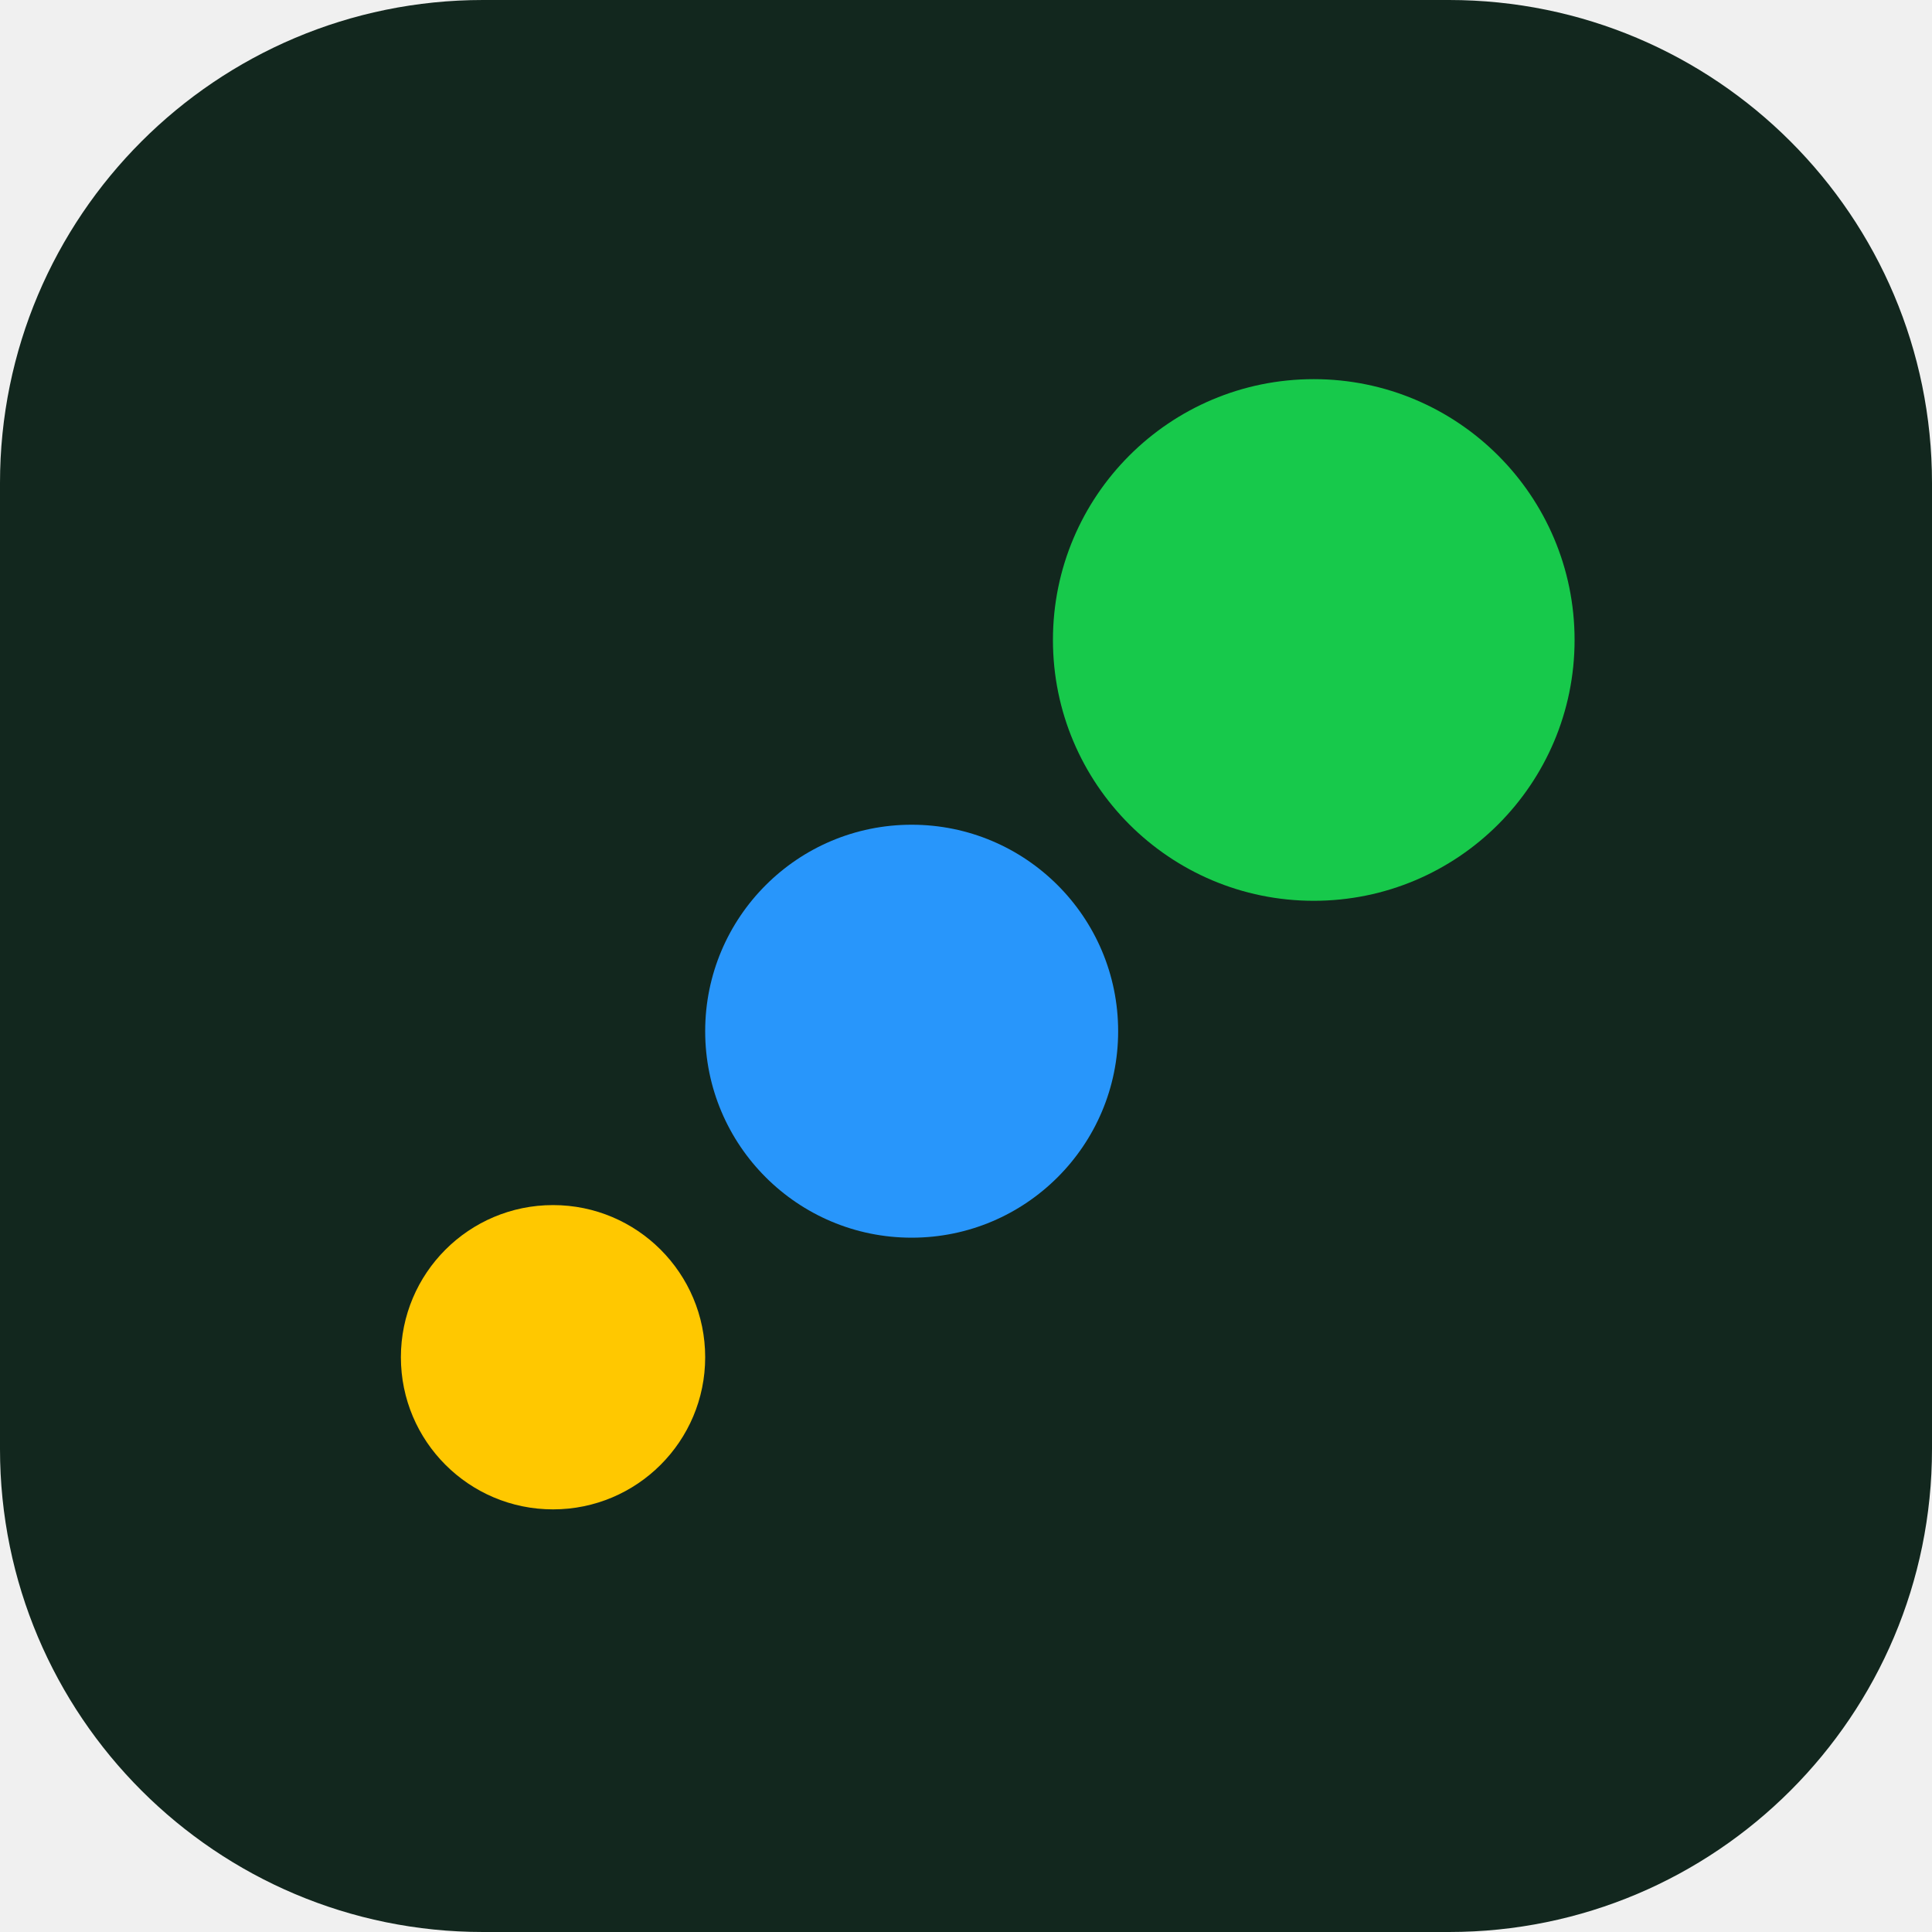
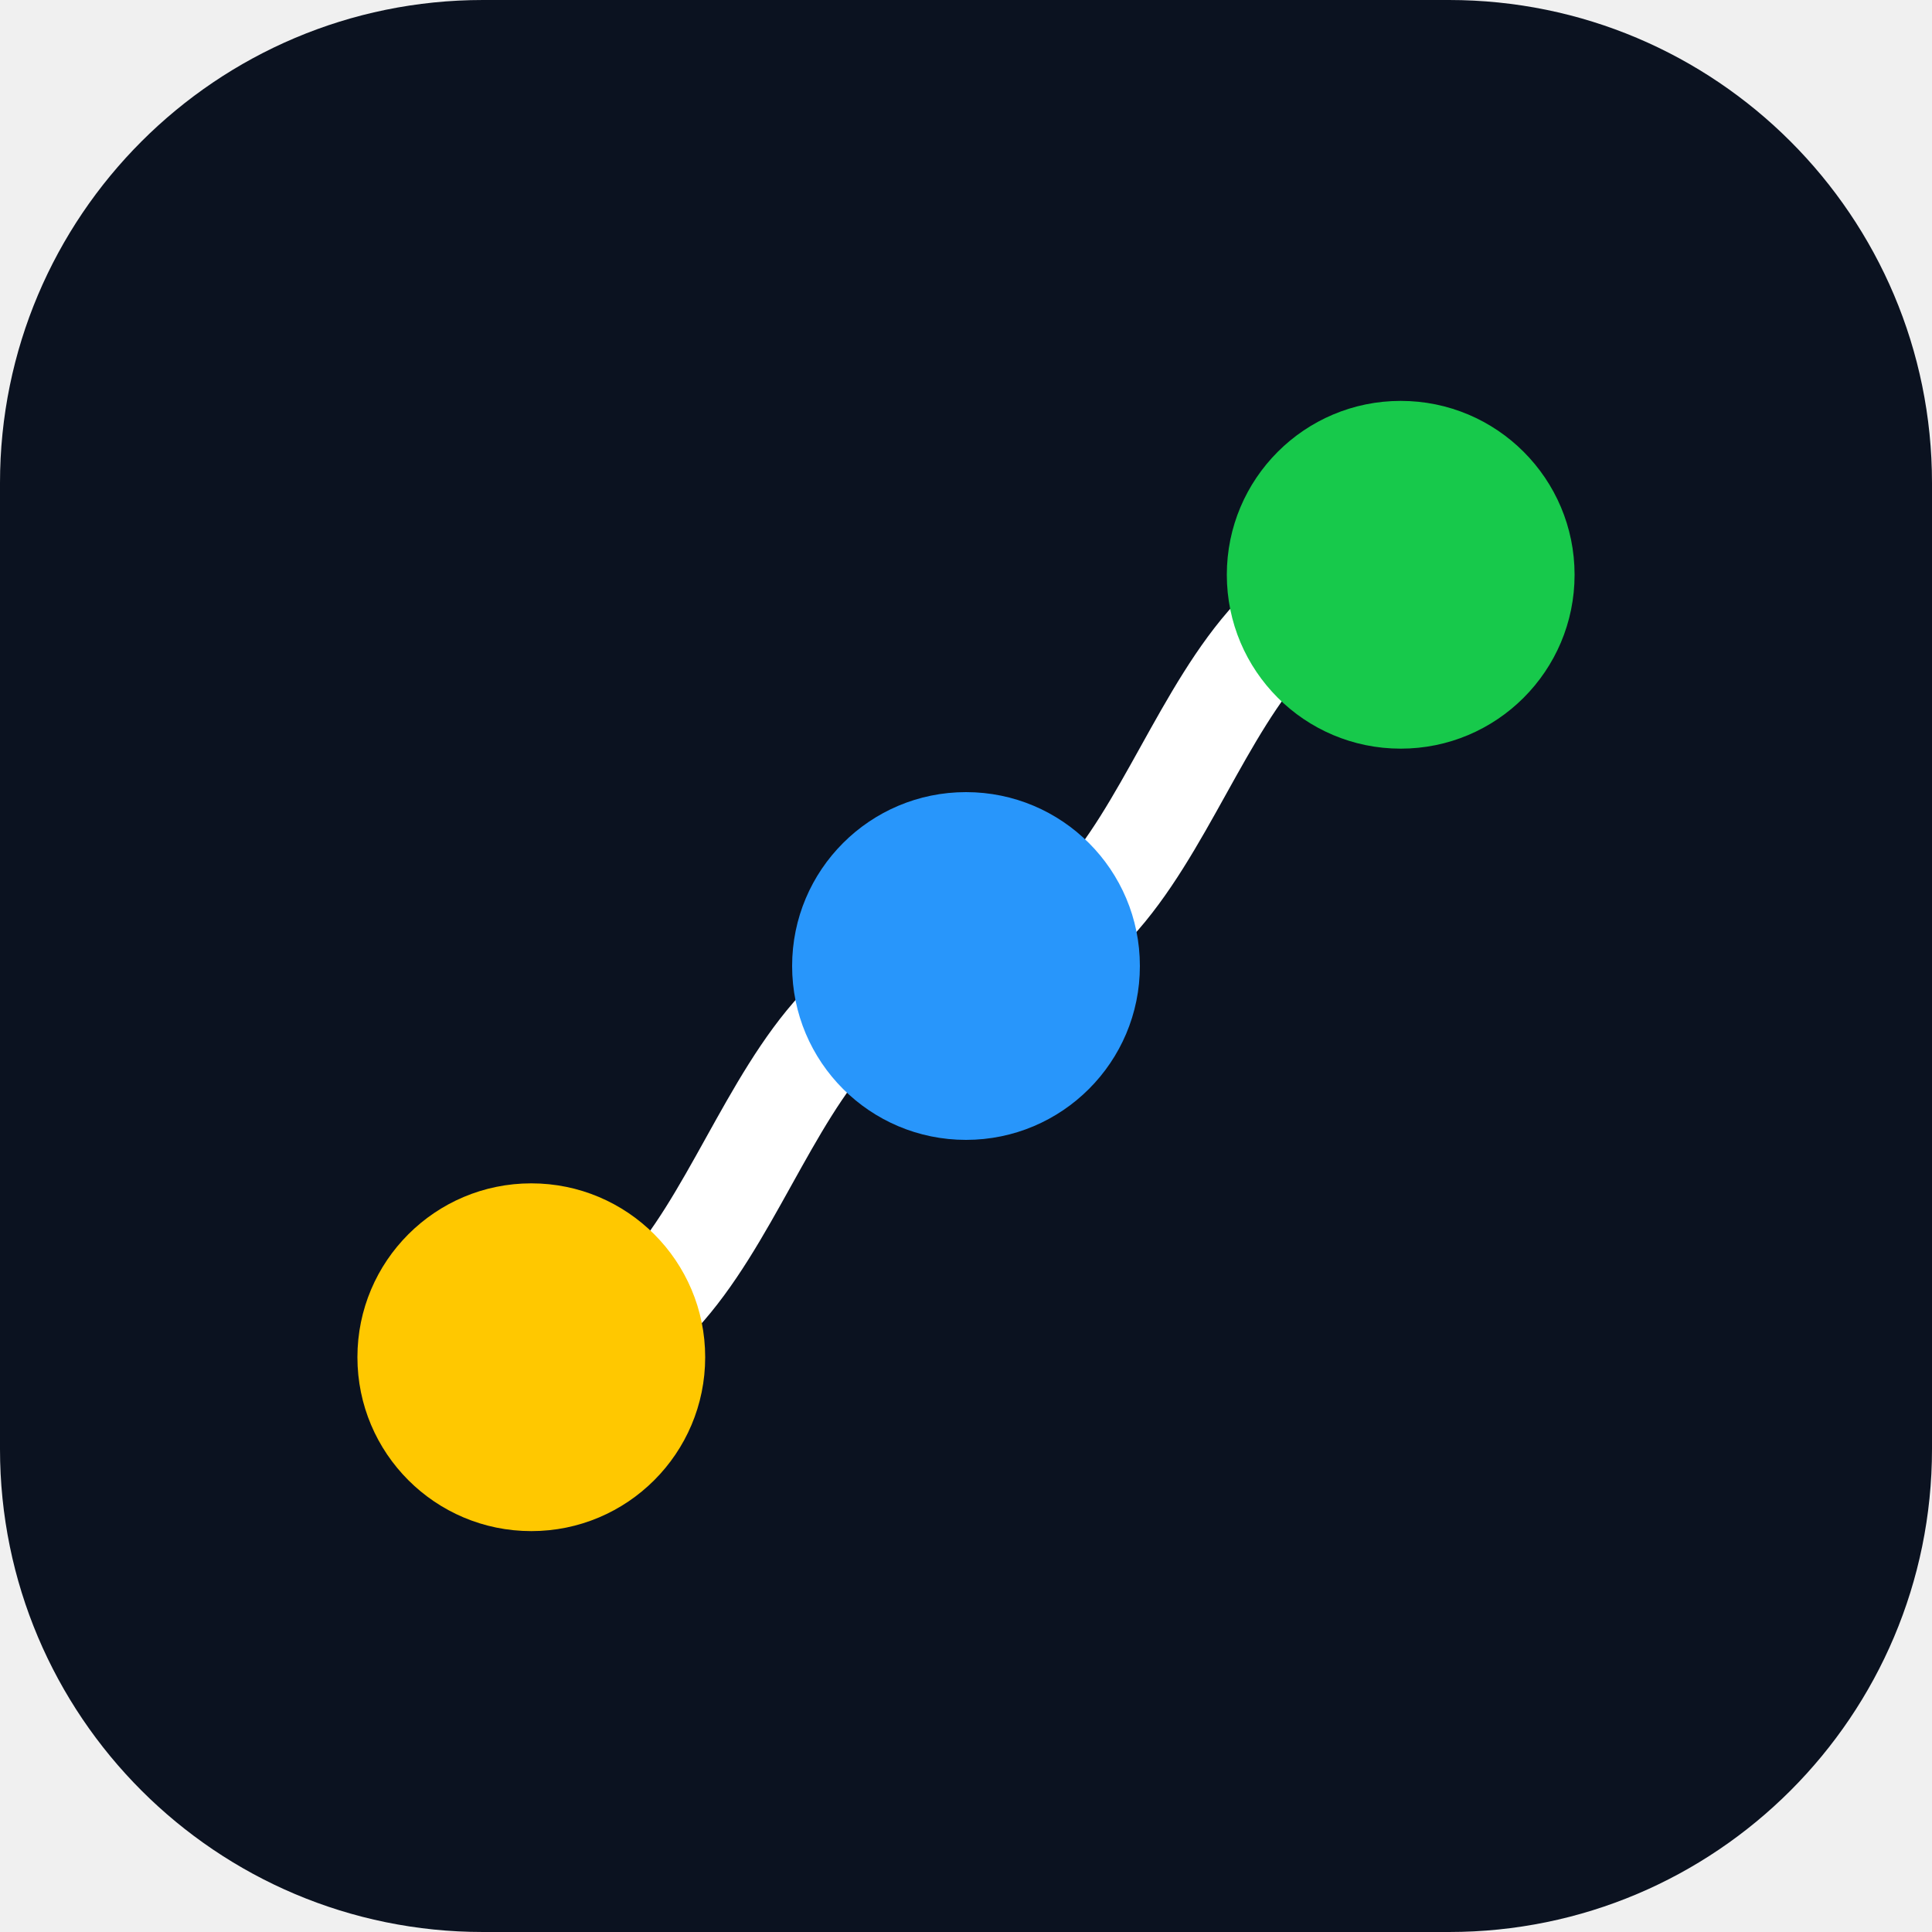
- <svg xmlns="http://www.w3.org/2000/svg" viewBox="0 0 64 64" width="64" height="64">
-   <rect width="64" height="64" rx="16" fill="#12271e" />
+ <svg xmlns="http://www.w3.org/2000/svg" viewBox="0 0 64 64" width="64" height="64" role="img" aria-label="GHL Megaminds">
+   <rect id="tile" width="64" height="64" rx="16" fill="#0B1220" />
  <g transform="translate(32 32) scale(0.72) translate(-32 -32)">
-     <circle cx="13" cy="50" r="7" fill="#FFC800" />
-     <circle cx="29.5" cy="35" r="9.5" fill="#2896FB" />
-     <circle cx="48" cy="17" r="12" fill="#17C94B" />
+     <g id="icon">
+       <path id="icon-line" d="M12 50 C22 50 22 32 32 32 S42 14 52 14" fill="none" stroke="#FFFFFF" stroke-width="4.5" stroke-linecap="round" />
+       <circle id="dot-trigger" cx="12" cy="50" r="8" fill="#FFC800" />
+       <circle id="dot-action" cx="32" cy="32" r="8" fill="#2896FB" />
+       <circle id="dot-result" cx="52" cy="14" r="8" fill="#17C94B" />
+     </g>
  </g>
</svg>
